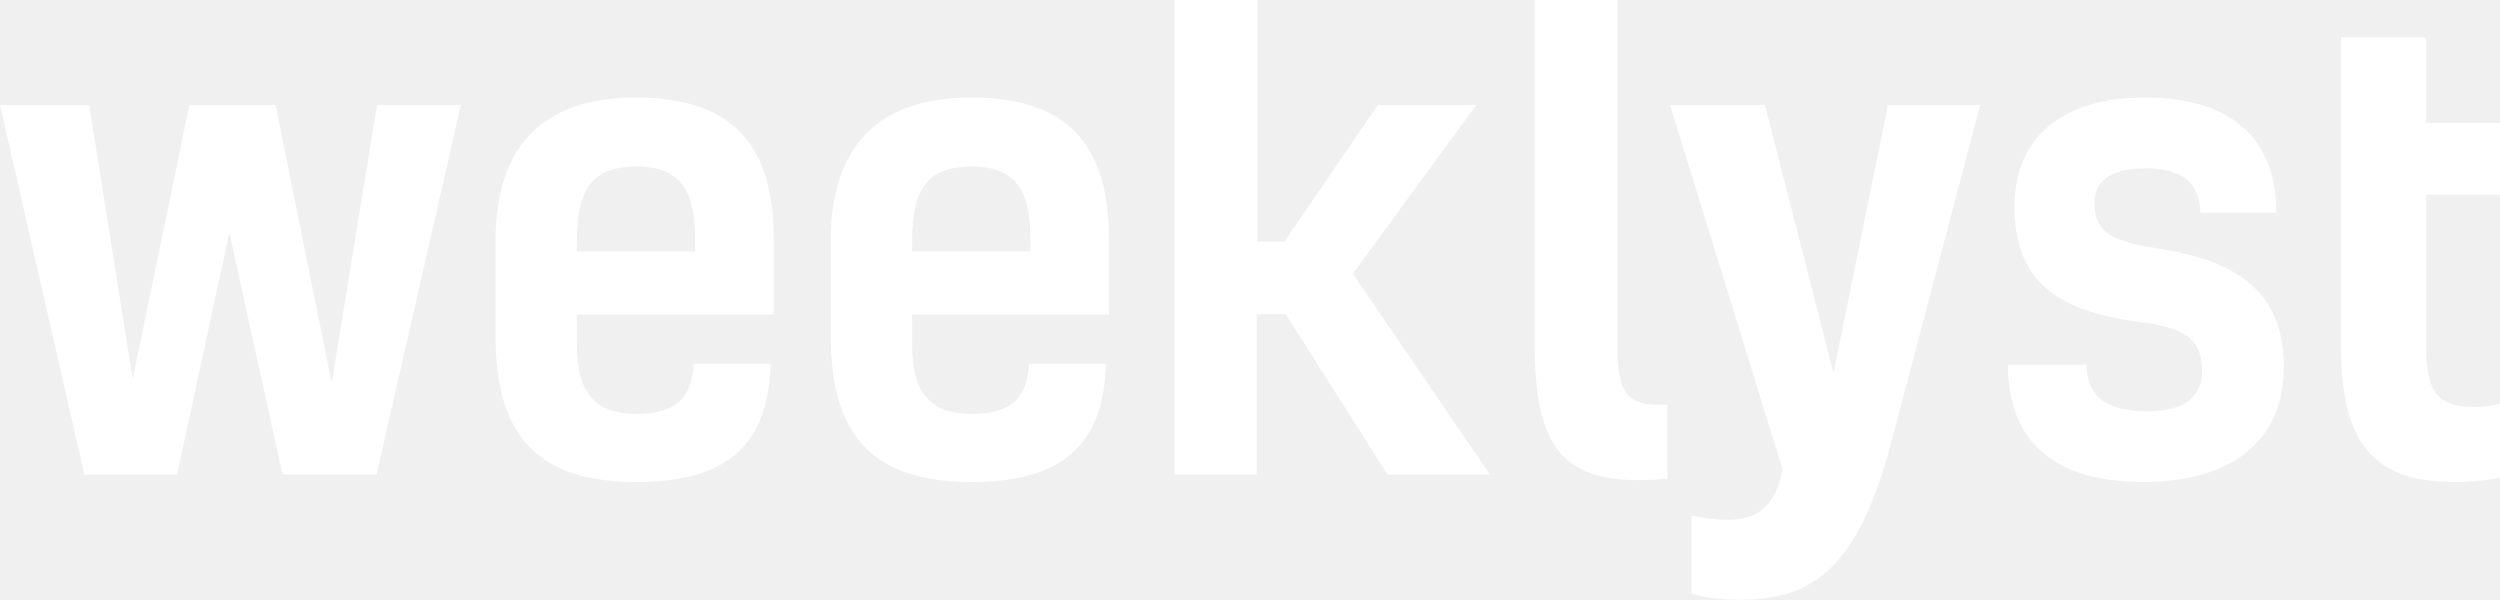
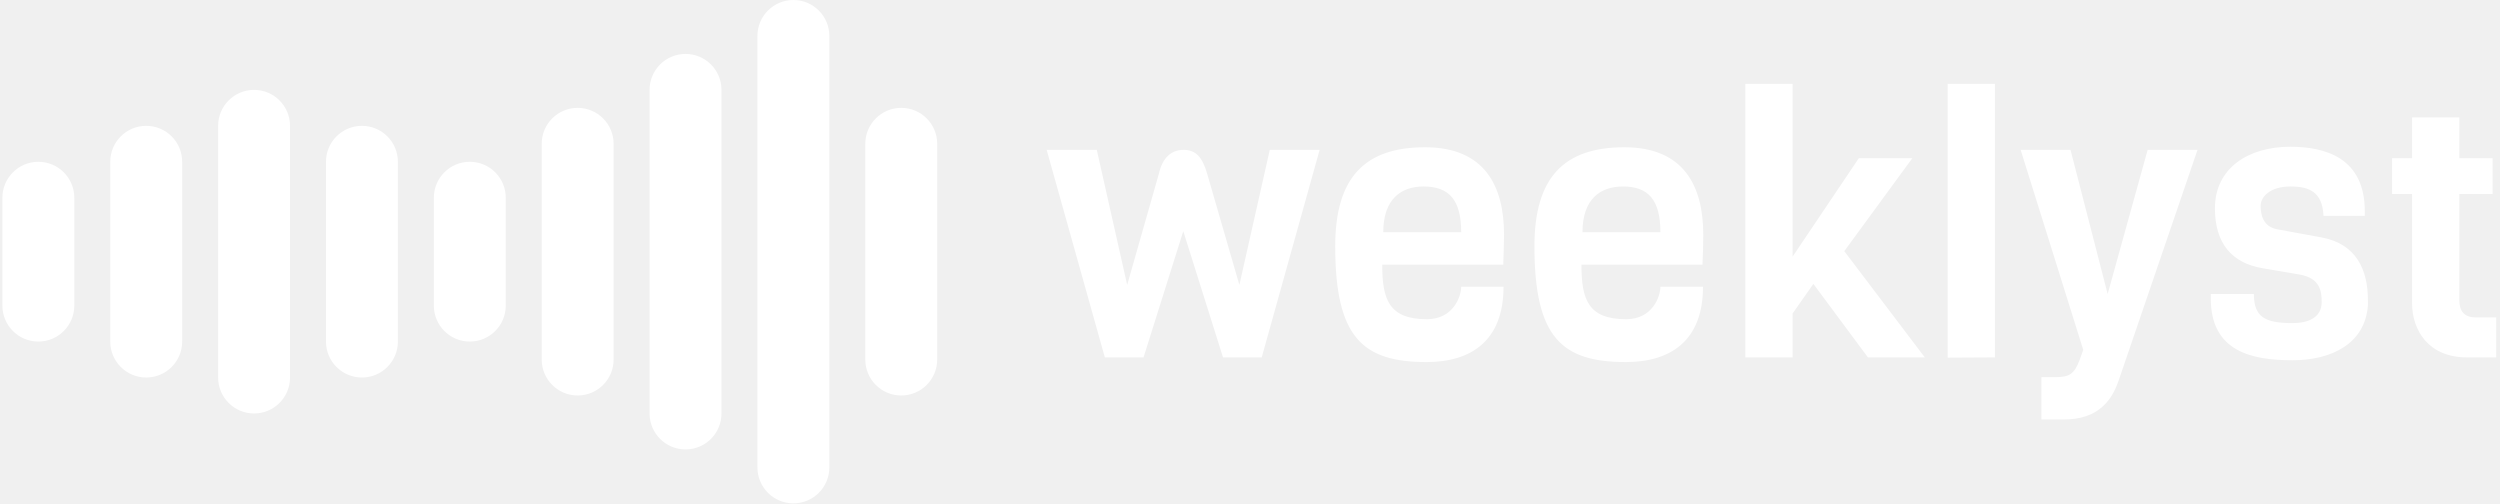
- <svg xmlns="http://www.w3.org/2000/svg" data-v-423bf9ae="" viewBox="0 0 250.11 60" class="font">
-   <g data-v-423bf9ae="" id="79ce3167-7d7e-43f2-96bd-7ad9e75b0ba7" fill="white" transform="matrix(4.395604,0,0,4.395604,-0.9230761,-18.10989)">
-     <path d="M7.76 12.84L6.48 6.51L4.52 6.51L3.23 12.75L2.24 6.51L0.21 6.51L2.13 14.92L4.24 14.92L5.43 9.41L6.64 14.92L8.78 14.92L10.70 6.51L8.79 6.51ZM16.00 12.40C15.96 13.13 15.65 13.54 14.69 13.54C13.72 13.54 13.34 13.02 13.34 11.98L13.34 11.28L17.82 11.28L17.82 9.55C17.82 7.34 16.80 6.34 14.69 6.34C12.53 6.34 11.49 7.49 11.49 9.58L11.49 11.79C11.49 14.11 12.52 15.09 14.70 15.09C16.86 15.09 17.70 14.15 17.75 12.40ZM14.70 7.91C15.67 7.91 16.03 8.43 16.03 9.53L16.03 9.84L13.34 9.84L13.34 9.59C13.34 8.39 13.72 7.91 14.70 7.91ZM23.63 12.40C23.59 13.13 23.28 13.54 22.32 13.54C21.35 13.54 20.97 13.02 20.97 11.98L20.97 11.28L25.45 11.28L25.45 9.55C25.45 7.34 24.43 6.34 22.32 6.34C20.16 6.34 19.12 7.49 19.12 9.58L19.12 11.79C19.12 14.11 20.15 15.09 22.33 15.09C24.49 15.09 25.33 14.15 25.38 12.40ZM22.33 7.91C23.30 7.91 23.66 8.43 23.66 9.53L23.66 9.84L20.97 9.84L20.97 9.59C20.97 8.39 21.35 7.91 22.33 7.91ZM33.81 6.51L31.57 6.51L29.44 9.62L28.83 9.62L28.83 4.12L26.94 4.12L26.94 14.92L28.81 14.92L28.81 11.27L29.47 11.27L31.79 14.92L34.12 14.92L31.00 10.35ZM38.16 13.33C37.31 13.37 37.02 13.16 37.02 12.01L37.02 4.12L35.14 4.12L35.14 11.93C35.14 14.28 35.73 15.26 38.16 15.01ZM39.52 15.95C39.19 15.95 38.93 15.90 38.71 15.85L38.71 17.63C39.10 17.74 39.38 17.77 39.83 17.77C41.52 17.77 42.52 16.98 43.26 14.17L45.28 6.51L43.18 6.51L41.94 12.61L40.38 6.51L38.22 6.51L40.78 14.80L40.73 15.02C40.53 15.79 40.03 15.95 39.52 15.95ZM49.29 9.77C48.22 9.60 47.88 9.38 47.88 8.74C47.88 8.26 48.23 7.95 49.04 7.95C49.94 7.95 50.27 8.33 50.29 8.96L52.02 8.96C52.02 7.28 51.00 6.34 49.03 6.34C47.18 6.34 46.06 7.22 46.06 8.82C46.06 10.58 47.11 11.20 48.85 11.44C49.94 11.58 50.33 11.82 50.33 12.57C50.33 13.16 49.90 13.48 49.10 13.48C48.12 13.48 47.71 13.12 47.70 12.42L45.91 12.42C45.91 14.10 46.89 15.09 48.99 15.09C50.99 15.09 52.19 14.17 52.19 12.45C52.19 10.56 50.81 10.00 49.29 9.77ZM56.50 13.38C55.72 13.38 55.43 13.08 55.43 12.01L55.43 8.55L57.11 8.55L57.11 6.92L55.43 6.92L55.43 4.97L53.49 4.97L53.49 11.96C53.49 14.07 54.11 15.09 56.06 15.09C56.49 15.09 56.92 15.04 57.11 14.99L57.11 13.31C56.94 13.36 56.71 13.38 56.50 13.38Z" />
+ <svg xmlns="http://www.w3.org/2000/svg" data-v-423bf9ae="" viewBox="0 0 447 90" class="iconLeft">
+   <g data-v-423bf9ae="" id="012ba6e6-4d99-407d-85ed-530772ca5184" fill="white" transform="matrix(4.643963,0,0,4.643963,186.8642,-2.089783)">
+     <path d="M10.57 6.22L8.65 6.22L7.48 11.42L6.24 7.14C6.06 6.52 5.82 6.22 5.33 6.22C4.86 6.22 4.52 6.52 4.38 7.14L3.16 11.42L1.99 6.22L0.06 6.22L2.30 14.21L3.79 14.21L5.32 9.35L6.85 14.21L8.34 14.21ZM17.64 10.64C17.65 10.25 17.67 9.84 17.67 9.49C17.67 7.63 16.94 6.12 14.63 6.12C12.32 6.12 11.17 7.27 11.17 9.93C11.17 13.44 12.22 14.39 14.69 14.39C16.39 14.39 17.65 13.58 17.65 11.49L16.02 11.49C16.02 11.86 15.72 12.74 14.70 12.74C13.23 12.74 12.98 11.97 12.98 10.64ZM13.02 9.39C13.02 8.11 13.71 7.63 14.57 7.63C15.54 7.63 16.02 8.13 16.02 9.39ZM25.31 10.64C25.33 10.25 25.34 9.84 25.34 9.49C25.34 7.63 24.61 6.12 22.30 6.12C19.99 6.12 18.84 7.27 18.84 9.93C18.84 13.44 19.89 14.39 22.36 14.39C24.07 14.39 25.33 13.58 25.33 11.49L23.69 11.49C23.69 11.86 23.39 12.74 22.37 12.74C20.90 12.74 20.65 11.97 20.65 10.64ZM20.69 9.39C20.69 8.11 21.38 7.63 22.25 7.63C23.21 7.63 23.69 8.13 23.69 9.39ZM33.87 14.21L30.77 10.12L33.39 6.54L31.33 6.54L28.78 10.33L28.78 3.68L26.96 3.68L26.96 14.21L28.78 14.21L28.78 12.52L29.58 11.38L31.68 14.21ZM36.57 14.21L36.57 3.68L34.75 3.68L34.75 14.22ZM44.37 6.22L42.45 6.22L40.91 11.77L39.48 6.22L37.56 6.22L39.97 13.92L39.83 14.31C39.63 14.84 39.44 14.97 38.92 14.97L38.36 14.97L38.36 16.60L39.21 16.60C39.82 16.60 40.36 16.46 40.78 16.04C41.01 15.82 41.19 15.51 41.33 15.11ZM50.93 12.00C50.93 10.86 50.50 9.84 49.14 9.59L47.45 9.28C46.87 9.18 46.80 8.68 46.80 8.37C46.80 8.04 47.15 7.63 47.95 7.63C48.66 7.63 49.18 7.83 49.22 8.76L50.81 8.76L50.81 8.58C50.81 6.52 49.28 6.10 47.94 6.10C46.33 6.10 45.04 6.92 45.04 8.47C45.04 9.81 45.68 10.58 46.89 10.78L48.30 11.02C49.10 11.16 49.15 11.68 49.15 12.08C49.15 12.71 48.58 12.89 48.03 12.89C46.97 12.89 46.54 12.66 46.54 11.77L44.88 11.77L44.88 11.94C44.88 14 46.48 14.32 48.03 14.32C49.52 14.32 50.82 13.69 50.93 12.21ZM55.87 14.21L55.87 12.67L55.08 12.67C54.64 12.67 54.45 12.43 54.45 12.01L54.45 7.92L55.73 7.92L55.73 6.54L54.45 6.54L54.45 4.97L52.63 4.97L52.63 6.54L51.86 6.54L51.86 7.92L52.63 7.92L52.63 12.12C52.63 13.16 53.26 14.21 54.74 14.21Z" />
+   </g>
+   <g data-v-423bf9ae="" id="6b80bb6b-2a8c-405b-874b-c41beaf93624" transform="matrix(6.428571,0,0,6.428571,-12.42857,-57.85714)" stroke="none" fill="white">
+     <path d="M3 13.5a1 1 0 00-1 1v3a1 1 0 002 0v-3a1 1 0 00-1-1zM6 12.5a1 1 0 00-1 1v5a1 1 0 002 0v-5a1 1 0 00-1-1zM9 11.5a1 1 0 00-1 1v7a1 1 0 002 0v-7a1 1 0 00-1-1zM12 12.5a1 1 0 00-1 1v5a1 1 0 002 0v-5a1 1 0 00-1-1zM15 13.5a1 1 0 00-1 1v3a1 1 0 002 0v-3a1 1 0 00-1-1zM18 12a1 1 0 00-1 1v6a1 1 0 002 0v-6a1 1 0 00-1-1zM27 12a1 1 0 00-1 1v6a1 1 0 002 0v-6a1 1 0 00-1-1zM21 10.5a1 1 0 00-1 1v9a1 1 0 002 0v-9a1 1 0 00-1-1zM24 9a1 1 0 00-1 1v12a1 1 0 002 0V10a1 1 0 00-1-1z" />
  </g>
</svg>
